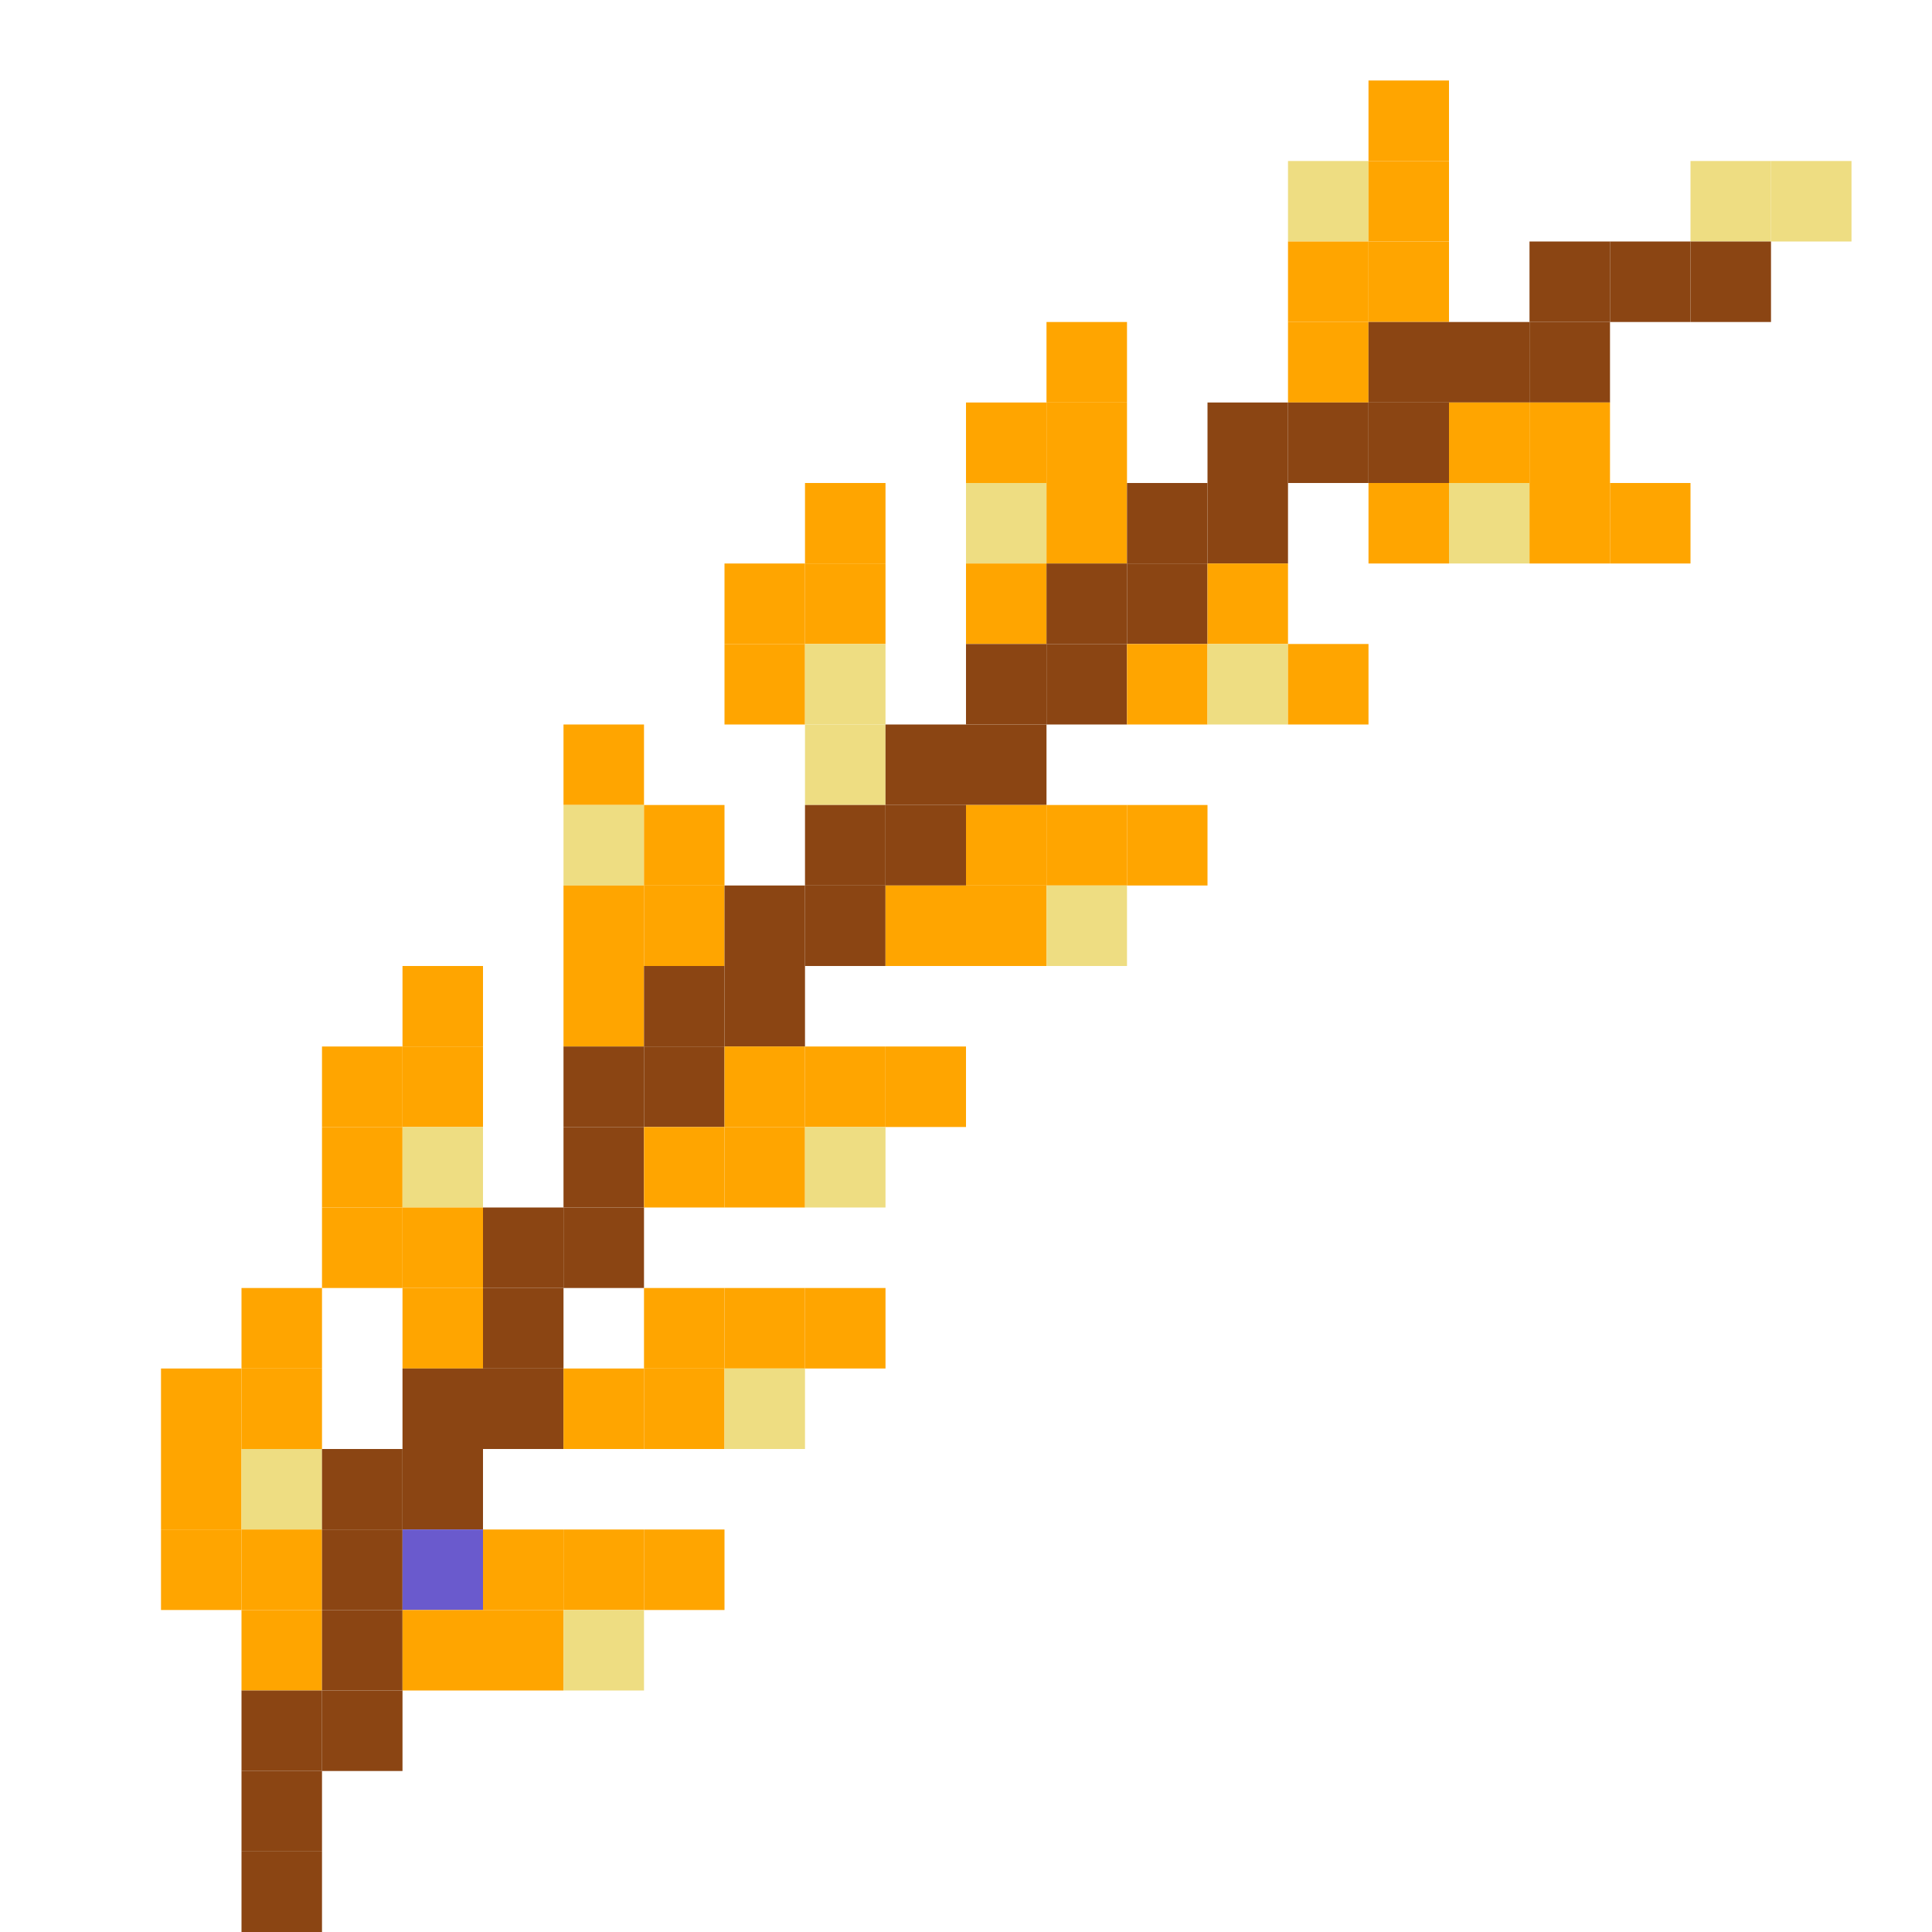
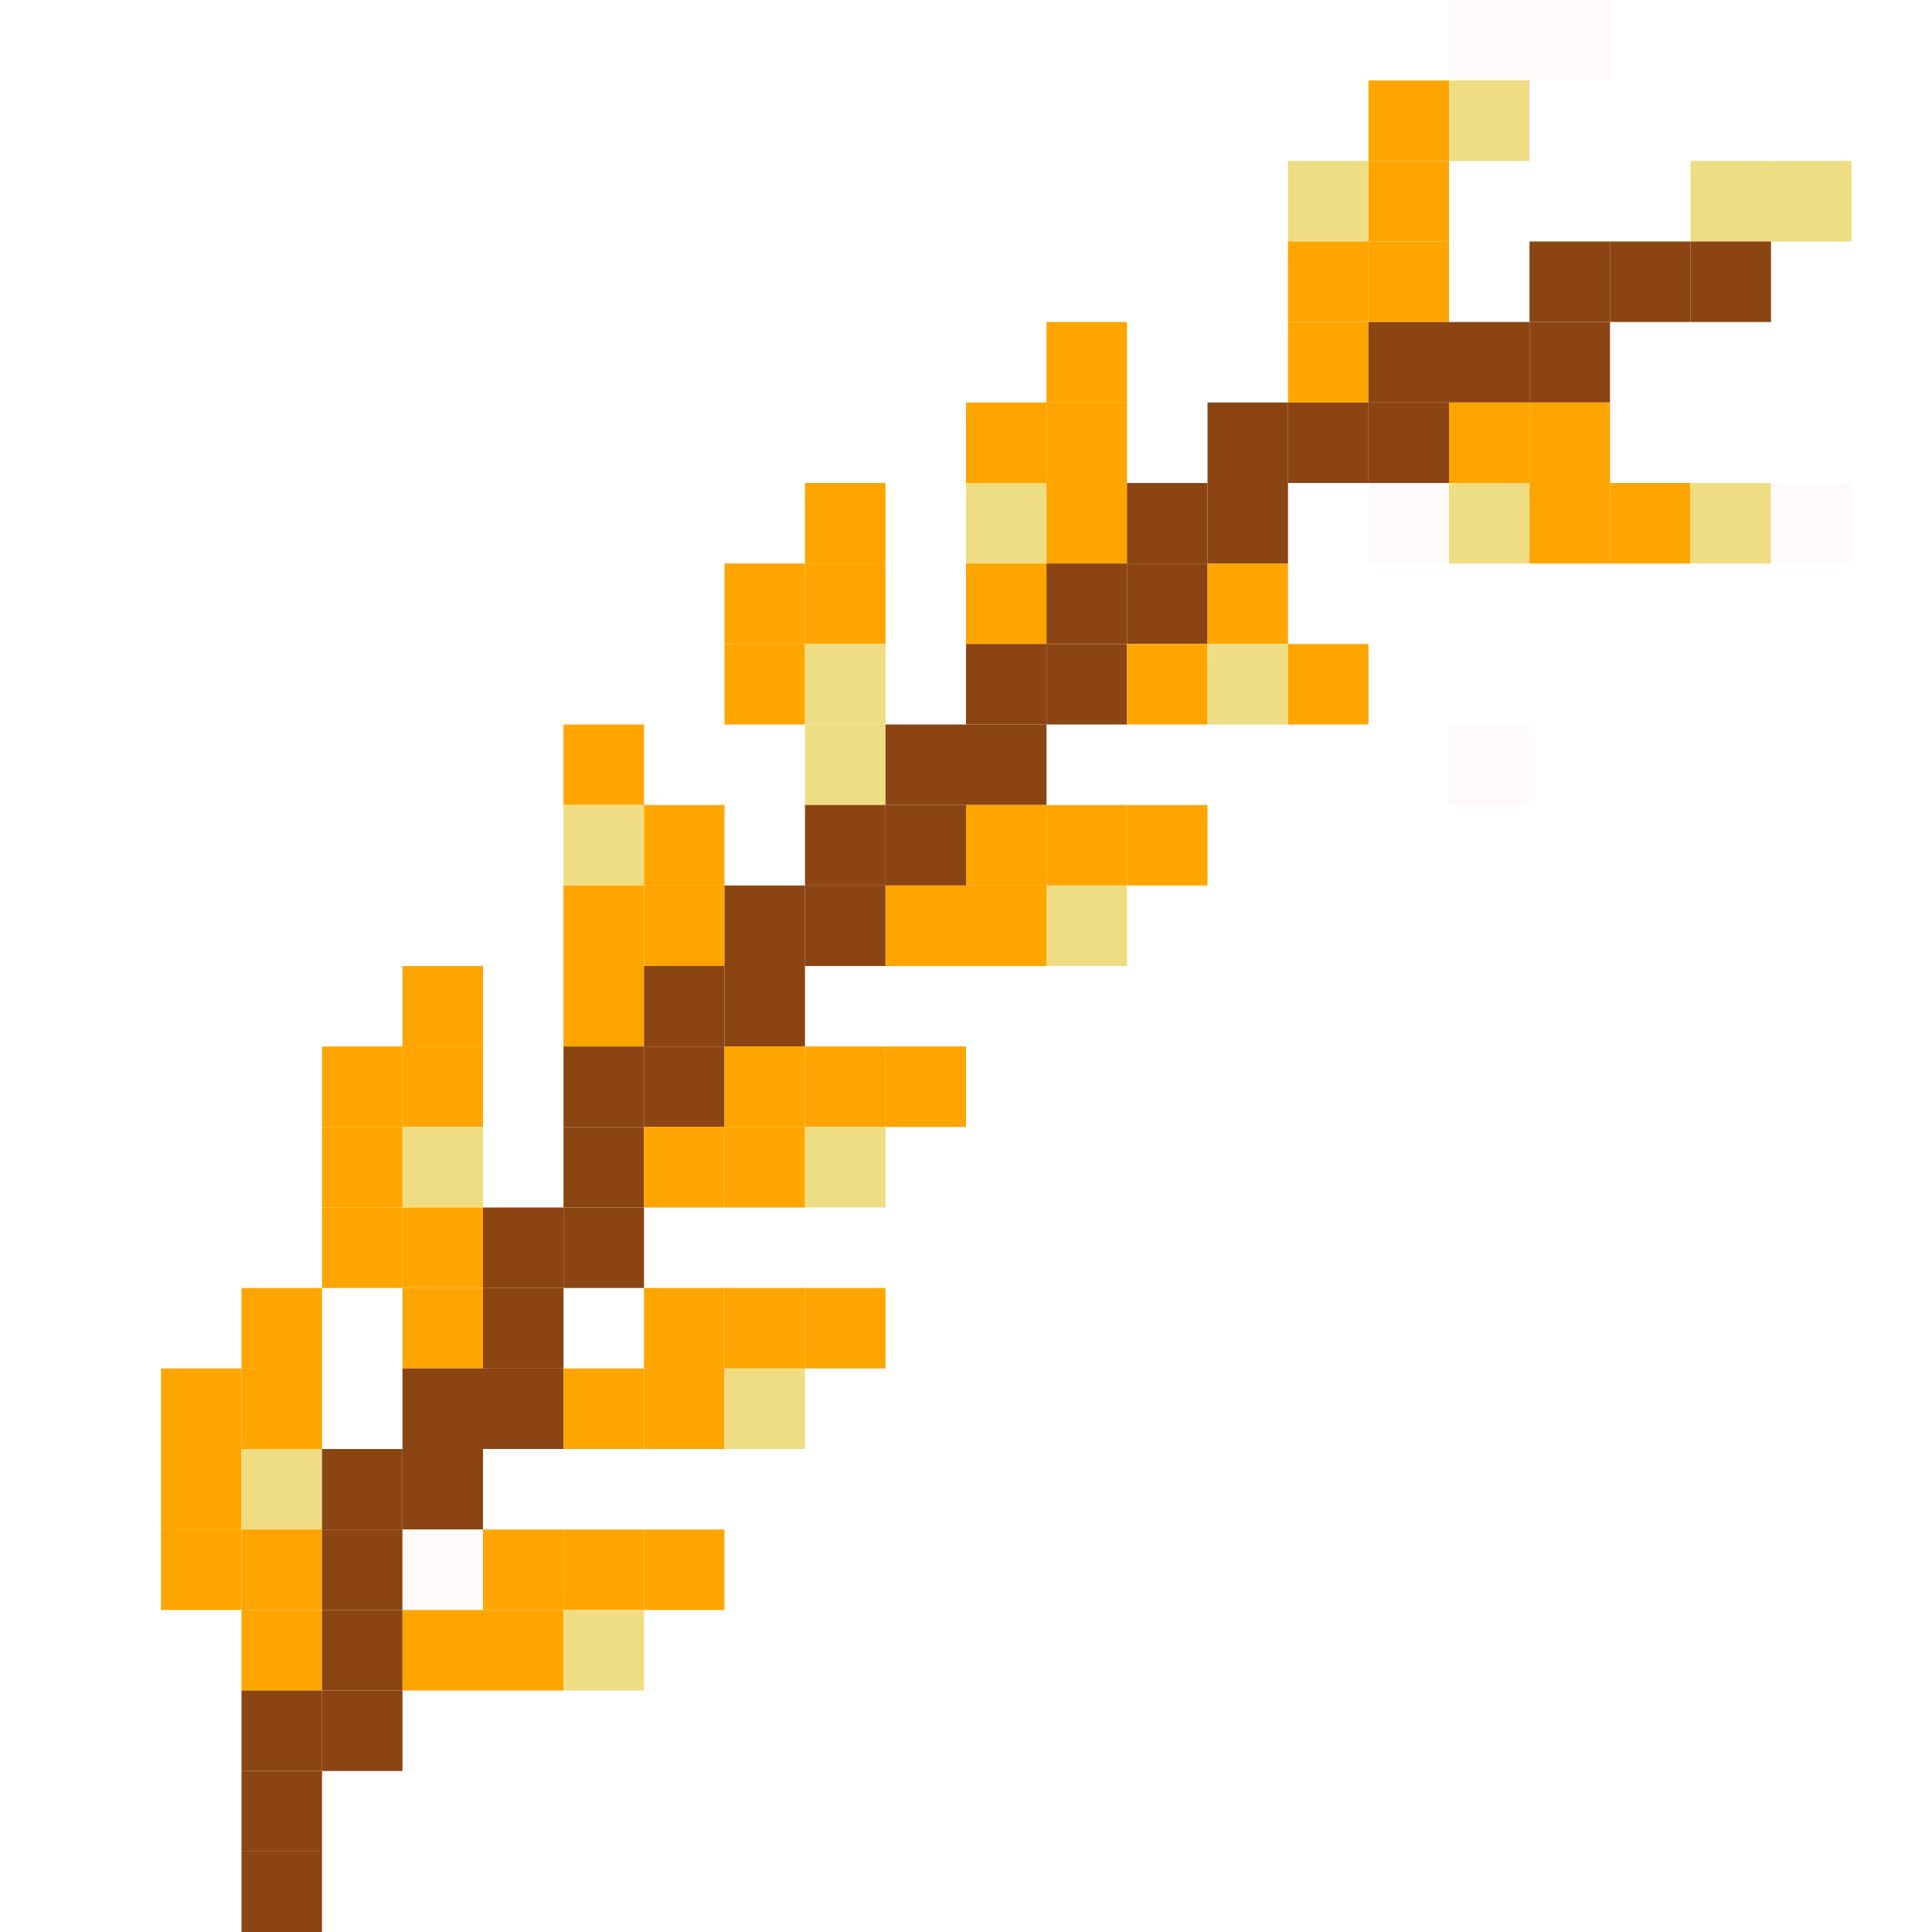
<svg xmlns="http://www.w3.org/2000/svg" version="1.1" width="24" height="24">
+   <rect x="18" y="0" width="1" height="1" fill="#FFFAFA" />
+   <rect x="19" y="0" width="1" height="1" fill="#FFFAFA" />
  <rect x="17" y="1" width="1" height="1" fill="#FFA500" />
+   <rect x="18" y="1" width="1" height="1" fill="#EEDD82" />
  <rect x="16" y="2" width="1" height="1" fill="#EEDD82" />
  <rect x="17" y="2" width="1" height="1" fill="#FFA500" />
  <rect x="21" y="2" width="1" height="1" fill="#EEDD82" />
  <rect x="22" y="2" width="1" height="1" fill="#EEDD82" />
  <rect x="16" y="3" width="1" height="1" fill="#FFA500" />
  <rect x="17" y="3" width="1" height="1" fill="#FFA500" />
  <rect x="19" y="3" width="1" height="1" fill="#8B4513" />
  <rect x="20" y="3" width="1" height="1" fill="#8B4513" />
  <rect x="21" y="3" width="1" height="1" fill="#8B4513" />
  <rect x="13" y="4" width="1" height="1" fill="#FFA500" />
  <rect x="16" y="4" width="1" height="1" fill="#FFA500" />
  <rect x="17" y="4" width="1" height="1" fill="#8B4513" />
  <rect x="18" y="4" width="1" height="1" fill="#8B4513" />
  <rect x="19" y="4" width="1" height="1" fill="#8B4513" />
  <rect x="12" y="5" width="1" height="1" fill="#FFA500" />
  <rect x="13" y="5" width="1" height="1" fill="#FFA500" />
  <rect x="15" y="5" width="1" height="1" fill="#8B4513" />
  <rect x="16" y="5" width="1" height="1" fill="#8B4513" />
  <rect x="17" y="5" width="1" height="1" fill="#8B4513" />
  <rect x="18" y="5" width="1" height="1" fill="#FFA500" />
  <rect x="19" y="5" width="1" height="1" fill="#FFA500" />
  <rect x="10" y="6" width="1" height="1" fill="#FFA500" />
  <rect x="12" y="6" width="1" height="1" fill="#EEDD82" />
  <rect x="13" y="6" width="1" height="1" fill="#FFA500" />
  <rect x="14" y="6" width="1" height="1" fill="#8B4513" />
  <rect x="15" y="6" width="1" height="1" fill="#8B4513" />
-   <rect x="17" y="6" width="1" height="1" fill="#FFA500" />
+   <rect x="17" y="6" width="1" height="1" fill="#FFFAFA" />
  <rect x="18" y="6" width="1" height="1" fill="#EEDD82" />
  <rect x="19" y="6" width="1" height="1" fill="#FFA500" />
  <rect x="20" y="6" width="1" height="1" fill="#FFA500" />
+   <rect x="21" y="6" width="1" height="1" fill="#EEDD82" />
+   <rect x="22" y="6" width="1" height="1" fill="#FFFAFA" />
  <rect x="9" y="7" width="1" height="1" fill="#FFA500" />
  <rect x="10" y="7" width="1" height="1" fill="#FFA500" />
  <rect x="12" y="7" width="1" height="1" fill="#FFA500" />
  <rect x="13" y="7" width="1" height="1" fill="#8B4513" />
  <rect x="14" y="7" width="1" height="1" fill="#8B4513" />
  <rect x="15" y="7" width="1" height="1" fill="#FFA500" />
  <rect x="9" y="8" width="1" height="1" fill="#FFA500" />
  <rect x="10" y="8" width="1" height="1" fill="#EEDD82" />
  <rect x="12" y="8" width="1" height="1" fill="#8B4513" />
  <rect x="13" y="8" width="1" height="1" fill="#8B4513" />
  <rect x="14" y="8" width="1" height="1" fill="#FFA500" />
  <rect x="15" y="8" width="1" height="1" fill="#EEDD82" />
  <rect x="16" y="8" width="1" height="1" fill="#FFA500" />
  <rect x="7" y="9" width="1" height="1" fill="#FFA500" />
  <rect x="10" y="9" width="1" height="1" fill="#EEDD82" />
  <rect x="11" y="9" width="1" height="1" fill="#8B4513" />
  <rect x="12" y="9" width="1" height="1" fill="#8B4513" />
+   <rect x="18" y="9" width="1" height="1" fill="#FFFAFA" />
  <rect x="7" y="10" width="1" height="1" fill="#EEDD82" />
  <rect x="8" y="10" width="1" height="1" fill="#FFA500" />
  <rect x="10" y="10" width="1" height="1" fill="#8B4513" />
  <rect x="11" y="10" width="1" height="1" fill="#8B4513" />
  <rect x="12" y="10" width="1" height="1" fill="#FFA500" />
  <rect x="13" y="10" width="1" height="1" fill="#FFA500" />
  <rect x="14" y="10" width="1" height="1" fill="#FFA500" />
  <rect x="7" y="11" width="1" height="1" fill="#FFA500" />
  <rect x="8" y="11" width="1" height="1" fill="#FFA500" />
  <rect x="9" y="11" width="1" height="1" fill="#8B4513" />
  <rect x="10" y="11" width="1" height="1" fill="#8B4513" />
  <rect x="11" y="11" width="1" height="1" fill="#FFA500" />
  <rect x="12" y="11" width="1" height="1" fill="#FFA500" />
  <rect x="13" y="11" width="1" height="1" fill="#EEDD82" />
  <rect x="5" y="12" width="1" height="1" fill="#FFA500" />
  <rect x="7" y="12" width="1" height="1" fill="#FFA500" />
  <rect x="8" y="12" width="1" height="1" fill="#8B4513" />
  <rect x="9" y="12" width="1" height="1" fill="#8B4513" />
  <rect x="4" y="13" width="1" height="1" fill="#FFA500" />
  <rect x="5" y="13" width="1" height="1" fill="#FFA500" />
  <rect x="7" y="13" width="1" height="1" fill="#8B4513" />
  <rect x="8" y="13" width="1" height="1" fill="#8B4513" />
  <rect x="9" y="13" width="1" height="1" fill="#FFA500" />
  <rect x="10" y="13" width="1" height="1" fill="#FFA500" />
  <rect x="11" y="13" width="1" height="1" fill="#FFA500" />
  <rect x="4" y="14" width="1" height="1" fill="#FFA500" />
  <rect x="5" y="14" width="1" height="1" fill="#EEDD82" />
  <rect x="7" y="14" width="1" height="1" fill="#8B4513" />
  <rect x="8" y="14" width="1" height="1" fill="#FFA500" />
  <rect x="9" y="14" width="1" height="1" fill="#FFA500" />
  <rect x="10" y="14" width="1" height="1" fill="#EEDD82" />
  <rect x="4" y="15" width="1" height="1" fill="#FFA500" />
  <rect x="5" y="15" width="1" height="1" fill="#FFA500" />
  <rect x="6" y="15" width="1" height="1" fill="#8B4513" />
  <rect x="7" y="15" width="1" height="1" fill="#8B4513" />
  <rect x="3" y="16" width="1" height="1" fill="#FFA500" />
  <rect x="5" y="16" width="1" height="1" fill="#FFA500" />
  <rect x="6" y="16" width="1" height="1" fill="#8B4513" />
  <rect x="8" y="16" width="1" height="1" fill="#FFA500" />
  <rect x="9" y="16" width="1" height="1" fill="#FFA500" />
  <rect x="10" y="16" width="1" height="1" fill="#FFA500" />
  <rect x="2" y="17" width="1" height="1" fill="#FFA500" />
  <rect x="3" y="17" width="1" height="1" fill="#FFA500" />
  <rect x="5" y="17" width="1" height="1" fill="#8B4513" />
  <rect x="6" y="17" width="1" height="1" fill="#8B4513" />
  <rect x="7" y="17" width="1" height="1" fill="#FFA500" />
  <rect x="8" y="17" width="1" height="1" fill="#FFA500" />
  <rect x="9" y="17" width="1" height="1" fill="#EEDD82" />
  <rect x="2" y="18" width="1" height="1" fill="#FFA500" />
  <rect x="3" y="18" width="1" height="1" fill="#EEDD82" />
  <rect x="4" y="18" width="1" height="1" fill="#8B4513" />
  <rect x="5" y="18" width="1" height="1" fill="#8B4513" />
  <rect x="2" y="19" width="1" height="1" fill="#FFA500" />
  <rect x="3" y="19" width="1" height="1" fill="#FFA500" />
  <rect x="4" y="19" width="1" height="1" fill="#8B4513" />
-   <rect x="5" y="19" width="1" height="1" fill="#6A5ACD" />
+   <rect x="5" y="19" width="1" height="1" fill="#FFFAFA" />
  <rect x="6" y="19" width="1" height="1" fill="#FFA500" />
  <rect x="7" y="19" width="1" height="1" fill="#FFA500" />
  <rect x="8" y="19" width="1" height="1" fill="#FFA500" />
  <rect x="3" y="20" width="1" height="1" fill="#FFA500" />
  <rect x="4" y="20" width="1" height="1" fill="#8B4513" />
  <rect x="5" y="20" width="1" height="1" fill="#FFA500" />
  <rect x="6" y="20" width="1" height="1" fill="#FFA500" />
  <rect x="7" y="20" width="1" height="1" fill="#EEDD82" />
  <rect x="3" y="21" width="1" height="1" fill="#8B4513" />
  <rect x="4" y="21" width="1" height="1" fill="#8B4513" />
  <rect x="3" y="22" width="1" height="1" fill="#8B4513" />
  <rect x="3" y="23" width="1" height="1" fill="#8B4513" />
</svg>
